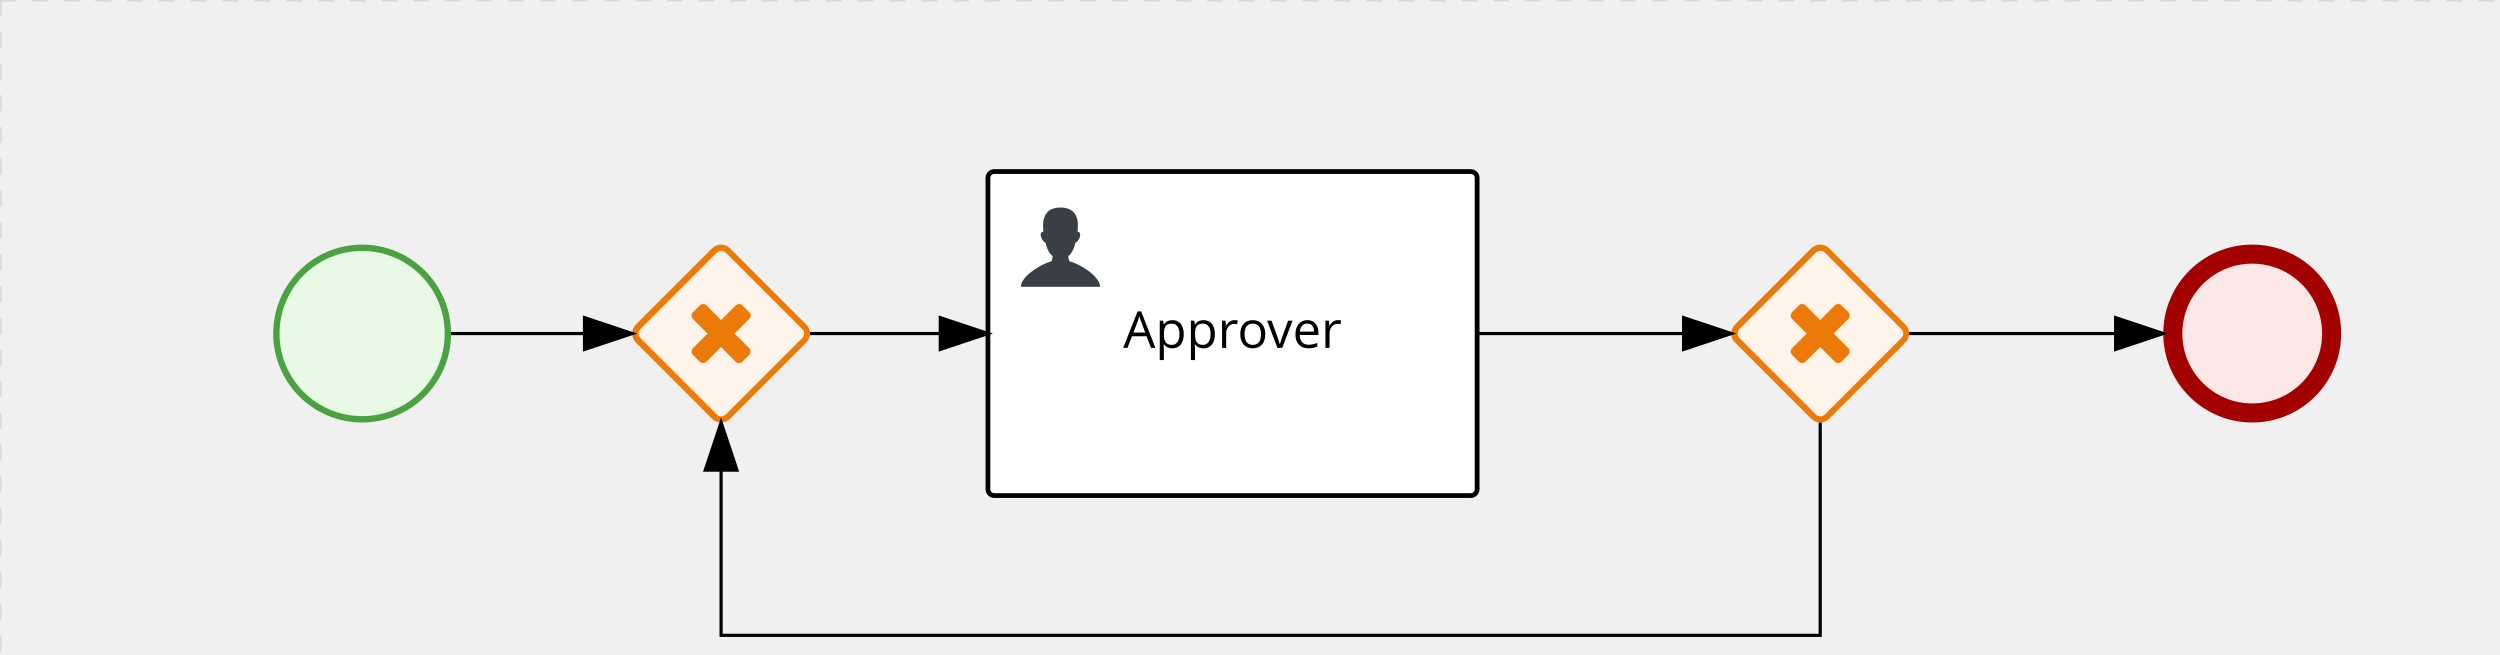
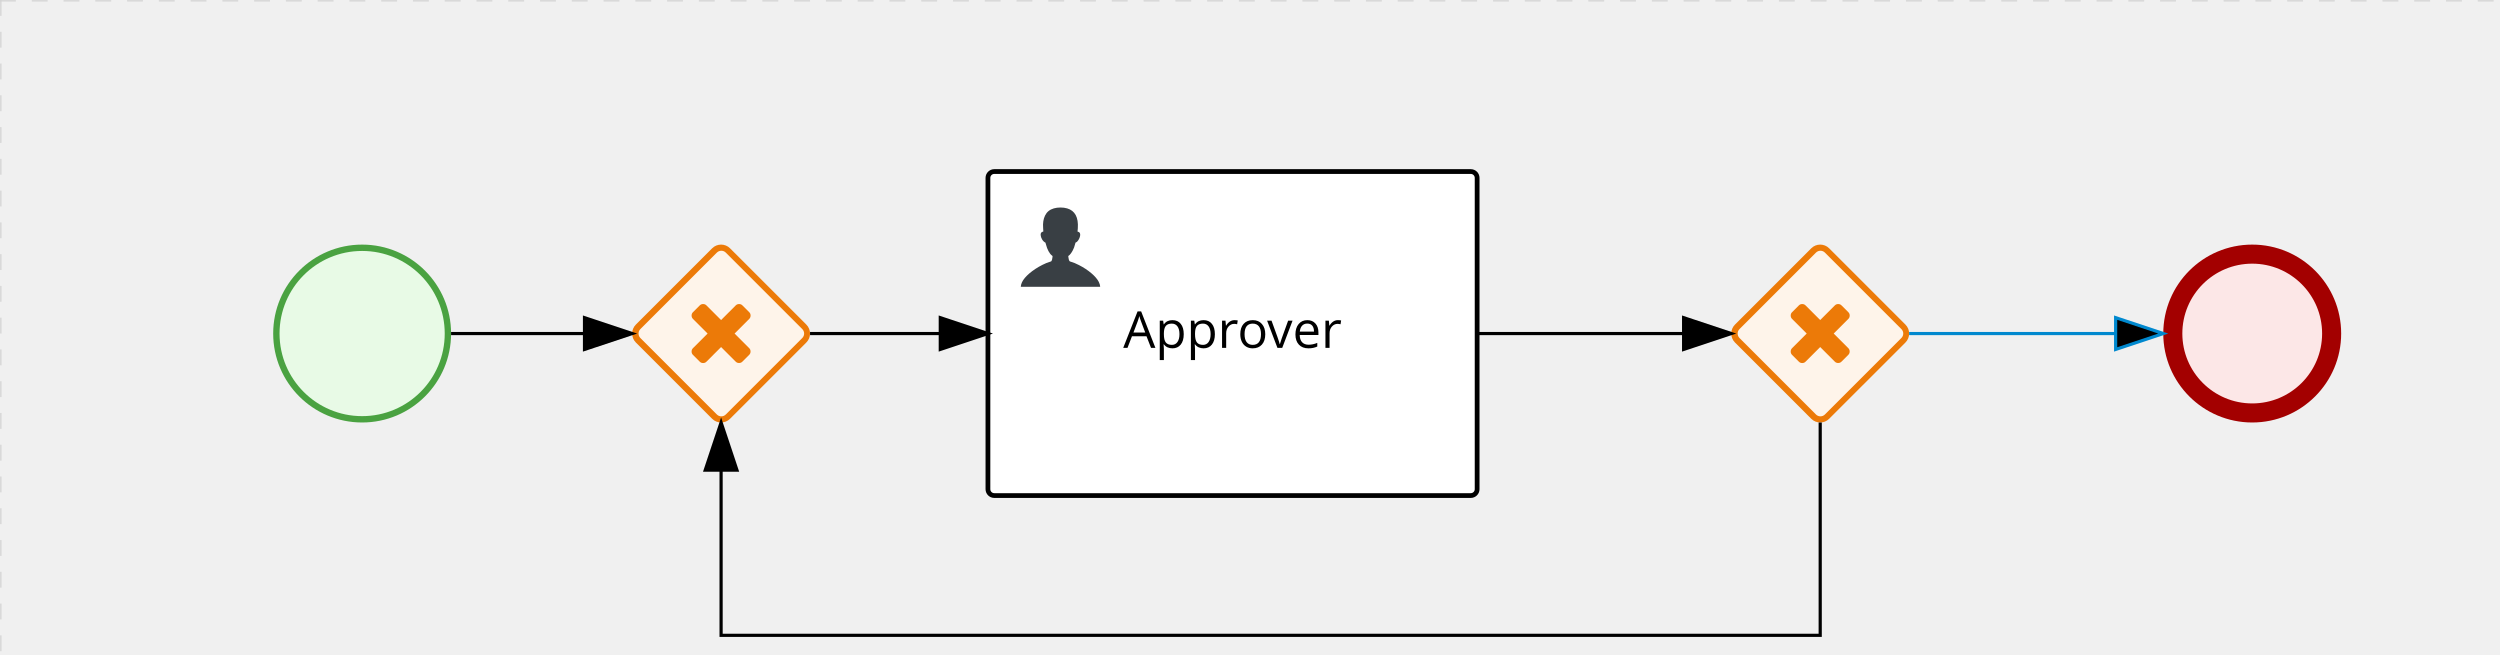
<svg xmlns="http://www.w3.org/2000/svg" version="1.1" width="787" height="206" viewBox="0 0 787 206">
  <defs />
  <g transform="matrix(1,0,0,1,0,0)">
    <g>
      <g>
        <g>
          <path fill="none" stroke="#d3d3d3" paint-order="fill stroke markers" d=" M 0 0 L 1200 0" stroke-miterlimit="10" stroke-opacity="0.8" stroke-dasharray="5" />
        </g>
        <g>
          <path fill="none" stroke="#d3d3d3" paint-order="fill stroke markers" d=" M 0 0 L 0 800" stroke-miterlimit="10" stroke-opacity="0.8" stroke-dasharray="5" />
        </g>
      </g>
-       <g id="_48118095-720D-4338-9AA9-FD0CE012881D" bpmn2nodeid="_48118095-720D-4338-9AA9-FD0CE012881D" transform="matrix(1,0,0,1,681,77)">
+       <g id="_F7566F4B-7641-40FE-8144-1CB1098CFF60" bpmn2nodeid="_F7566F4B-7641-40FE-8144-1CB1098CFF60" transform="matrix(1,0,0,1,86,77)">
        <g>
          <path fill="none" stroke="none" />
        </g>
        <g transform="matrix(0.125,0,0,0.125,0,0)">
          <g transform="matrix(1,0,0,1,0,0)">
-             <path fill="#fce7e7" stroke="none" id="_48118095-720D-4338-9AA9-FD0CE012881D?shapeType=BACKGROUND" paint-order="stroke fill markers" d=" M 0 0 M 444 224 C 444 263.9 434.2 300.8 414.4 334.5 C 394.7 368.2 368 394.9 334.4 414.5 C 300.8 434.1 263.9 444 224 444 C 184.1 444 147.2 434.2 113.5 414.4 C 79.8 394.7 53.1 368 33.5 334.4 C 13.9 300.8 4 263.9 4 224 C 4 184.1 13.8 147.2 33.6 113.5 C 53.4 79.8 80.1 53.1 113.6 33.5 C 147.1 13.9 184.1 4 224 4 C 263.9 4 300.8 13.8 334.5 33.6 C 368.2 53.4 394.9 80.1 414.5 113.6 C 434.1 147.1 444 184.1 444 224 Z" />
+             <path fill="#e8fae6" stroke="none" id="_F7566F4B-7641-40FE-8144-1CB1098CFF60?shapeType=BACKGROUND" paint-order="stroke fill markers" d=" M 0 0 M 444 224 C 444 263.9 434.2 300.8 414.4 334.5 C 394.7 368.2 368 394.9 334.4 414.5 C 300.8 434.1 263.9 444 224 444 C 184.1 444 147.2 434.2 113.5 414.4 C 79.8 394.7 53.1 368 33.5 334.4 C 13.9 300.8 4 263.9 4 224 C 4 184.1 13.8 147.2 33.6 113.5 C 53.4 79.8 80.1 53.1 113.6 33.5 C 147.1 13.9 184.1 4 224 4 C 263.9 4 300.8 13.8 334.5 33.6 C 368.2 53.4 394.9 80.1 414.5 113.6 C 434.1 147.1 444 184.1 444 224 Z" />
          </g>
          <g>
            <g transform="matrix(1,0,0,1,0,0)">
              <g transform="matrix(1,0,0,1,0,0)">
-                 <path fill="rgb(163,0,0)" stroke="none" id="_48118095-720D-4338-9AA9-FD0CE012881D?shapeType=BORDER&amp;renderType=FILL" paint-order="stroke fill markers" d=" M 0 0 M 224 0 C 100.3 0 0 100.3 0 224 C 0 347.7 100.3 448 224 448 C 347.7 448 448 347.7 448 224 C 448 100.3 347.7 0 224 0 Z M 0 0 M 224 400 C 126.8 400 48 321.2 48 224 C 48 126.8 126.8 48 224 48 C 321.2 48 400 126.8 400 224 C 400 321.2 321.2 400 224 400 Z" />
+                 <path fill="#4aa241" stroke="none" id="_F7566F4B-7641-40FE-8144-1CB1098CFF60?shapeType=BORDER&amp;renderType=FILL" paint-order="stroke fill markers" d=" M 0 0 M 224 0 C 100.3 0 0 100.3 0 224 C 0 347.7 100.3 448 224 448 C 347.7 448 448 347.7 448 224 C 448 100.3 347.7 0 224 0 Z M 0 0 M 224 432 C 109.1 432 16 338.9 16 224 C 16 109.1 109.1 16 224 16 C 338.9 16 432 109.1 432 224 C 432 338.9 338.9 432 224 432 Z" />
              </g>
            </g>
          </g>
        </g>
        <g transform="matrix(1,0,0,1,28,61)" />
      </g>
-       <g transform="matrix(1,0,0,1,681,77)" />
      <g id="_148D62CB-8BC8-4148-AF4D-1FF2573D62B6" bpmn2nodeid="_148D62CB-8BC8-4148-AF4D-1FF2573D62B6" transform="matrix(1,0,0,1,545,77)">
        <g>
          <path fill="none" stroke="none" />
        </g>
        <g transform="matrix(0.125,0,0,0.125,0,0)">
          <g transform="matrix(1,0,0,1,0,0)">
            <path fill="#fef4ea" stroke="none" id="_148D62CB-8BC8-4148-AF4D-1FF2573D62B6?shapeType=BACKGROUND" paint-order="stroke fill markers" d=" M 0 0 M 224.4 4.3 C 216.4 4.3 208.4 7.3 202.3 13.4 L 13.5 202.2 C 1.3 214.4 1.3 234.2 13.5 246.4 L 202.2 435.1 C 208.3 441.2 216.4 444.2 224.3 444.2 C 232.2 444.2 240.3 441.2 246.4 435.1 L 435.1 246.4 C 447.3 234.2 447.3 214.4 435.1 202.2 L 246.5 13.4 C 240.4 7.3 232.4 4.3 224.4 4.3 L 224.4 4.3 Z" />
          </g>
          <g>
            <g transform="matrix(1,0,0,1,0,0)">
              <g transform="matrix(1,0,0,1,0,0)">
                <path fill="rgb(236,122,8)" stroke="none" id="_148D62CB-8BC8-4148-AF4D-1FF2573D62B6?shapeType=BORDER&amp;renderType=FILL" paint-order="stroke fill markers" d=" M 0 0 M 20.8 212.7 L 213.3 20.2 C 219.6 13.9 229.7 13.9 235.9 20.2 L 428.4 212.7 C 434.7 219 434.7 229.1 428.4 235.3 L 235.9 427.8 C 229.6 434.1 219.5 434.1 213.3 427.8 L 20.8 235.3 C 14.5 229.1 14.5 218.9 20.8 212.7 L 20.8 212.7 Z M 0 0 M 0 224 C 0 232.1 3.1 240.3 9.3 246.5 L 201.5 438.7 C 213.9 451.1 234.1 451.1 246.5 438.7 L 438.7 246.5 C 444.9 240.3 448 232.1 448 224 C 448 215.9 444.9 207.7 438.7 201.5 L 246.5 9.3 C 234.1 -3.1 213.9 -3.1 201.5 9.3 L 9.3 201.5 C 3.1 207.7 0 215.9 0 224 L 0 224 Z" />
              </g>
            </g>
          </g>
          <g>
            <g transform="matrix(1,0,0,1,0,0)">
              <g transform="matrix(1,0,0,1,0,0)">
                <path fill="#ec7a08" stroke="none" id="_148D62CB-8BC8-4148-AF4D-1FF2573D62B6undefined" paint-order="stroke fill markers" d=" M 0 0 M 298.2 269.2 C 298.2 272.6 297.1 275.3 294.7 277.7 L 277.7 294.7 C 275.3 297.1 272.6 298.2 269.2 298.2 C 265.8 298.2 263.1 297.1 260.7 294.7 L 224 258 L 187.2 294.8 C 184.8 297.2 182.1 298.3 178.7 298.3 C 175.3 298.3 172.6 297.2 170.2 294.8 L 153.2 277.8 C 150.8 275.4 149.7 272.7 149.7 269.3 C 149.7 265.9 150.8 263.2 153.2 260.8 L 190 224 L 153.2 187.2 C 150.8 184.8 149.7 182 149.7 178.7 C 149.7 175.3 150.8 172.5 153.2 170.2 L 170.2 153.2 C 172.6 150.8 175.3 149.7 178.7 149.7 C 182.1 149.7 184.8 150.8 187.2 153.2 L 224 190 L 260.8 153.2 C 263.2 150.8 265.9 149.7 269.3 149.7 C 272.7 149.7 275.4 150.8 277.8 153.2 L 294.8 170.2 C 297.2 172.5 298.3 175.3 298.3 178.7 C 298.3 182 297.2 184.8 294.8 187.2 L 258 224 L 294.8 260.8 C 297.1 263.1 298.2 265.9 298.2 269.2 Z" />
              </g>
            </g>
          </g>
        </g>
        <g transform="matrix(1,0,0,1,28,61)" />
      </g>
-       <g id="_7DC21D13-9511-4674-8810-6053FFEE157F" bpmn2nodeid="_7DC21D13-9511-4674-8810-6053FFEE157F">
-         <g>
-           <path fill="none" stroke="#000000" paint-order="fill stroke markers" d=" M 601 105 L 666 105" stroke-miterlimit="10" stroke-dasharray="" />
-         </g>
-         <g transform="matrix(1,0,0,1,601,105)" />
-         <g transform="matrix(6.123233995736766e-17,1,-1,6.123233995736766e-17,681,100)">
-           <path fill="#000000" stroke="#000000" paint-order="fill stroke markers" d=" M 10 15 L 0 15 L 5 0 Z" stroke-miterlimit="10" stroke-dasharray="" />
-         </g>
-         <g transform="matrix(1,0,0,1,601,95)" />
-       </g>
-       <g transform="matrix(1,0,0,1,545,77)" />
-       <g id="_F7566F4B-7641-40FE-8144-1CB1098CFF60" bpmn2nodeid="_F7566F4B-7641-40FE-8144-1CB1098CFF60" transform="matrix(1,0,0,1,86,77)">
-         <g>
-           <path fill="none" stroke="none" />
-         </g>
-         <g transform="matrix(0.125,0,0,0.125,0,0)">
-           <g transform="matrix(1,0,0,1,0,0)">
-             <path fill="#e8fae6" stroke="none" id="_F7566F4B-7641-40FE-8144-1CB1098CFF60?shapeType=BACKGROUND" paint-order="stroke fill markers" d=" M 0 0 M 444 224 C 444 263.9 434.2 300.8 414.4 334.5 C 394.7 368.2 368 394.9 334.4 414.5 C 300.8 434.1 263.9 444 224 444 C 184.1 444 147.2 434.2 113.5 414.4 C 79.8 394.7 53.1 368 33.5 334.4 C 13.9 300.8 4 263.9 4 224 C 4 184.1 13.8 147.2 33.6 113.5 C 53.4 79.8 80.1 53.1 113.6 33.5 C 147.1 13.9 184.1 4 224 4 C 263.9 4 300.8 13.8 334.5 33.6 C 368.2 53.4 394.9 80.1 414.5 113.6 C 434.1 147.1 444 184.1 444 224 Z" />
-           </g>
-           <g>
-             <g transform="matrix(1,0,0,1,0,0)">
-               <g transform="matrix(1,0,0,1,0,0)">
-                 <path fill="rgb(74,162,65)" stroke="none" id="_F7566F4B-7641-40FE-8144-1CB1098CFF60?shapeType=BORDER&amp;renderType=FILL" paint-order="stroke fill markers" d=" M 0 0 M 224 0 C 100.3 0 0 100.3 0 224 C 0 347.7 100.3 448 224 448 C 347.7 448 448 347.7 448 224 C 448 100.3 347.7 0 224 0 Z M 0 0 M 224 432 C 109.1 432 16 338.9 16 224 C 16 109.1 109.1 16 224 16 C 338.9 16 432 109.1 432 224 C 432 338.9 338.9 432 224 432 Z" />
-               </g>
-             </g>
-           </g>
-         </g>
-         <g transform="matrix(1,0,0,1,28,61)" />
-       </g>
-       <g transform="matrix(1,0,0,1,86,77)" />
      <g id="_9AD41EE0-41CF-44B3-88C7-498D0087523F" bpmn2nodeid="_9AD41EE0-41CF-44B3-88C7-498D0087523F" transform="matrix(1,0,0,1,199,77)">
        <g>
          <path fill="none" stroke="none" />
        </g>
        <g transform="matrix(0.125,0,0,0.125,0,0)">
          <g transform="matrix(1,0,0,1,0,0)">
            <path fill="#fef4ea" stroke="none" id="_9AD41EE0-41CF-44B3-88C7-498D0087523F?shapeType=BACKGROUND" paint-order="stroke fill markers" d=" M 0 0 M 224.4 4.3 C 216.4 4.3 208.4 7.3 202.3 13.4 L 13.5 202.2 C 1.3 214.4 1.3 234.2 13.5 246.4 L 202.2 435.1 C 208.3 441.2 216.4 444.2 224.3 444.2 C 232.2 444.2 240.3 441.2 246.4 435.1 L 435.1 246.4 C 447.3 234.2 447.3 214.4 435.1 202.2 L 246.5 13.4 C 240.4 7.3 232.4 4.3 224.4 4.3 L 224.4 4.3 Z" />
          </g>
          <g>
            <g transform="matrix(1,0,0,1,0,0)">
              <g transform="matrix(1,0,0,1,0,0)">
-                 <path fill="rgb(236,122,8)" stroke="none" id="_9AD41EE0-41CF-44B3-88C7-498D0087523F?shapeType=BORDER&amp;renderType=FILL" paint-order="stroke fill markers" d=" M 0 0 M 20.8 212.7 L 213.3 20.2 C 219.6 13.9 229.7 13.9 235.9 20.2 L 428.4 212.7 C 434.7 219 434.7 229.1 428.4 235.3 L 235.9 427.8 C 229.6 434.1 219.5 434.1 213.3 427.8 L 20.8 235.3 C 14.5 229.1 14.5 218.9 20.8 212.7 L 20.8 212.7 Z M 0 0 M 0 224 C 0 232.1 3.1 240.3 9.3 246.5 L 201.5 438.7 C 213.9 451.1 234.1 451.1 246.5 438.7 L 438.7 246.5 C 444.9 240.3 448 232.1 448 224 C 448 215.9 444.9 207.7 438.7 201.5 L 246.5 9.3 C 234.1 -3.1 213.9 -3.1 201.5 9.3 L 9.3 201.5 C 3.1 207.7 0 215.9 0 224 L 0 224 Z" />
+                 <path fill="#ec7a08" stroke="none" id="_9AD41EE0-41CF-44B3-88C7-498D0087523F?shapeType=BORDER&amp;renderType=FILL" paint-order="stroke fill markers" d=" M 0 0 M 20.8 212.7 L 213.3 20.2 C 219.6 13.9 229.7 13.9 235.9 20.2 L 428.4 212.7 C 434.7 219 434.7 229.1 428.4 235.3 L 235.9 427.8 C 229.6 434.1 219.5 434.1 213.3 427.8 L 20.8 235.3 C 14.5 229.1 14.5 218.9 20.8 212.7 L 20.8 212.7 Z M 0 0 M 0 224 C 0 232.1 3.1 240.3 9.3 246.5 L 201.5 438.7 C 213.9 451.1 234.1 451.1 246.5 438.7 L 438.7 246.5 C 444.9 240.3 448 232.1 448 224 C 448 215.9 444.9 207.7 438.7 201.5 L 246.5 9.3 C 234.1 -3.1 213.9 -3.1 201.5 9.3 L 9.3 201.5 C 3.1 207.7 0 215.9 0 224 L 0 224 Z" />
              </g>
            </g>
          </g>
          <g>
            <g transform="matrix(1,0,0,1,0,0)">
              <g transform="matrix(1,0,0,1,0,0)">
                <path fill="#ec7a08" stroke="none" id="_9AD41EE0-41CF-44B3-88C7-498D0087523Fundefined" paint-order="stroke fill markers" d=" M 0 0 M 298.2 269.2 C 298.2 272.6 297.1 275.3 294.7 277.7 L 277.7 294.7 C 275.3 297.1 272.6 298.2 269.2 298.2 C 265.8 298.2 263.1 297.1 260.7 294.7 L 224 258 L 187.2 294.8 C 184.8 297.2 182.1 298.3 178.7 298.3 C 175.3 298.3 172.6 297.2 170.2 294.8 L 153.2 277.8 C 150.8 275.4 149.7 272.7 149.7 269.3 C 149.7 265.9 150.8 263.2 153.2 260.8 L 190 224 L 153.2 187.2 C 150.8 184.8 149.7 182 149.7 178.7 C 149.7 175.3 150.8 172.5 153.2 170.2 L 170.2 153.2 C 172.6 150.8 175.3 149.7 178.7 149.7 C 182.1 149.7 184.8 150.8 187.2 153.2 L 224 190 L 260.8 153.2 C 263.2 150.8 265.9 149.7 269.3 149.7 C 272.7 149.7 275.4 150.8 277.8 153.2 L 294.8 170.2 C 297.2 172.5 298.3 175.3 298.3 178.7 C 298.3 182 297.2 184.8 294.8 187.2 L 258 224 L 294.8 260.8 C 297.1 263.1 298.2 265.9 298.2 269.2 Z" />
              </g>
            </g>
          </g>
        </g>
        <g transform="matrix(1,0,0,1,28,61)" />
-       </g>
-       <g id="_17B80AD4-F305-48D5-A8DF-78A96F2502EB" bpmn2nodeid="_17B80AD4-F305-48D5-A8DF-78A96F2502EB">
-         <g>
-           <path fill="none" stroke="rgb(0,0,0)" paint-order="fill stroke markers" d=" M 142 105 L 184 105" stroke-miterlimit="10" stroke-dasharray="" />
-         </g>
-         <g transform="matrix(1,0,0,1,142,105)" />
-         <g transform="matrix(6.123233995736766e-17,1,-1,6.123233995736766e-17,199,100)">
-           <path fill="rgb(0,0,0)" stroke="rgb(0,0,0)" paint-order="fill stroke markers" d=" M 10 15 L 0 15 L 5 0 Z" stroke-miterlimit="10" stroke-dasharray="" />
-         </g>
-         <g transform="matrix(1,0,0,1,142,95)" />
-       </g>
-       <g transform="matrix(1,0,0,1,199,77)" />
-       <g id="_656F6EC0-81EC-4C71-AA5E-0F04BB9C2848" bpmn2nodeid="_656F6EC0-81EC-4C71-AA5E-0F04BB9C2848">
-         <g>
-           <path fill="none" stroke="rgb(0,0,0)" paint-order="fill stroke markers" d=" M 573 133 L 573 200 L 227 200 L 227 148" stroke-miterlimit="10" stroke-dasharray="" />
-         </g>
-         <g transform="matrix(1,0,0,1,573,133)" />
-         <g transform="matrix(1,0,0,1,222,133)">
-           <path fill="rgb(0,0,0)" stroke="rgb(0,0,0)" paint-order="fill stroke markers" d=" M 10 15 L 0 15 L 5 0 Z" stroke-miterlimit="10" stroke-dasharray="" />
-         </g>
-         <g transform="matrix(1,0,0,1,583,166.5)" />
      </g>
      <g id="_D999F425-5969-49B4-AEDF-BBED1E4059D5" bpmn2nodeid="_D999F425-5969-49B4-AEDF-BBED1E4059D5" transform="matrix(1,0,0,1,311,54)">
        <g>
          <path fill="none" stroke="none" />
        </g>
        <g transform="matrix(1,0,0,1,0,0)">
          <path fill="#ffffff" stroke="none" id="_D999F425-5969-49B4-AEDF-BBED1E4059D5?shapeType=BACKGROUND" paint-order="stroke fill markers" d=" M 2 0 L 152 0 L 152 0 A 2 2 0 0 1 154 2 L 154 100 L 154 100 A 2 2 0 0 1 152 102 L 2 102 L 2 102 A 2 2 0 0 1 0 100 L 0 2 L 0 2 A 2 2 0 0 1 2 0 Z" />
        </g>
        <g transform="matrix(1,0,0,1,0,0)">
          <path fill="none" stroke="#000000" id="_D999F425-5969-49B4-AEDF-BBED1E4059D5?shapeType=BORDER&amp;renderType=STROKE" paint-order="fill stroke markers" d=" M 2 0 L 152 0 L 152 0 A 2 2 0 0 1 154 2 L 154 100 L 154 100 A 2 2 0 0 1 152 102 L 2 102 L 2 102 A 2 2 0 0 1 0 100 L 0 2 L 0 2 A 2 2 0 0 1 2 0 Z" stroke-miterlimit="10" stroke-width="1.5" stroke-dasharray="" />
        </g>
        <g>
          <g transform="matrix(0.06,0,0,0.06,9.4,9.4)">
            <g transform="matrix(1,0,0,1,0,0)">
              <path fill="#393f44" stroke="none" id="_D999F425-5969-49B4-AEDF-BBED1E4059D5undefined" paint-order="stroke fill markers" d=" M 0 0 M 16 445.21 C 16 440.869 18.784 431.129 22.001 424.217 C 35.768 394.64 77.283 359.28 129 333.084 C 144.516 325.224 157.347 319.964 167.807 317.174 C 171.932 316.074 175.729 314.414 176.525 313.363 C 178.894 310.234 180.914 302.908 181.727 294.5 L 182.5 286.5 L 178.507 283.455 C 166.303 274.146 154.284 251.678 148.04 226.5 C 145.611 216.707 145.056 215.462 142.984 215.158 C 141.703 214.97 138.083 212.243 134.939 209.099 C 123.233 197.393 116.891 177.376 121.44 166.49 C 123.002 162.751 128.155 159.01 131.75 159.004 C 134.448 159 134.471 158.603 132.914 138.788 C 130.927 113.496 134.279 92.265 143.132 74.076 C 152.232 55.38 167.569 42.882 189.049 36.66 C 210.203 30.532 237.797 30.532 258.951 36.66 C 300.042 48.563 318.958 83.806 314.955 141 C 314.32 150.075 313.624 157.788 313.409 158.14 C 313.194 158.493 314.575 159.073 316.479 159.43 C 328.929 161.766 330.986 177.018 321.496 196.621 C 316.903 206.109 309.357 214.508 304.817 215.185 C 303.023 215.453 302.293 217.146 299.943 226.5 C 296.659 239.567 294.474 245.305 287.948 257.995 C 282.491 268.606 273.035 281.109 268.108 284.229 L 264.871 286.278 L 265.518 292.889 C 266.345 301.33 268.639 309.871 270.877 312.837 C 272.067 314.415 275.002 315.79 280.063 317.139 C 291.069 320.075 303.617 325.274 321 334.102 C 369.815 358.891 410.848 393.758 425.032 422.5 C 429.07 430.682 432 440.232 432 445.21 L 432 448 L 224 448 L 16 448 L 16 445.21 Z" />
            </g>
          </g>
        </g>
        <g transform="matrix(1,0,0,1,4.04,13.68)">
          <g transform="matrix(0.04,0,0,0.04,63.36,69.12)">
            <g transform="matrix(1,0,0,1,0,0)">
              <path fill="none" stroke="none" />
            </g>
            <g transform="matrix(1,0,0,1,0,0)">
              <path fill="none" stroke="none" />
            </g>
          </g>
        </g>
        <g transform="matrix(1,0,0,1,42.59702,43.5)">
          <text fill="#000000" stroke="none" font-family="Open Sans" font-size="12pt" font-style="normal" font-weight="normal" text-decoration="normal" x="34.403" y="12" text-anchor="middle" dominant-baseline="alphabetic">Approver</text>
        </g>
      </g>
+       <g id="_48118095-720D-4338-9AA9-FD0CE012881D" bpmn2nodeid="_48118095-720D-4338-9AA9-FD0CE012881D" transform="matrix(1,0,0,1,681,77)">
+         <g>
+           <path fill="none" stroke="none" />
+         </g>
+         <g transform="matrix(0.125,0,0,0.125,0,0)">
+           <g transform="matrix(1,0,0,1,0,0)">
+             <path fill="#fce7e7" stroke="none" id="_48118095-720D-4338-9AA9-FD0CE012881D?shapeType=BACKGROUND" paint-order="stroke fill markers" d=" M 0 0 M 444 224 C 444 263.9 434.2 300.8 414.4 334.5 C 394.7 368.2 368 394.9 334.4 414.5 C 300.8 434.1 263.9 444 224 444 C 184.1 444 147.2 434.2 113.5 414.4 C 79.8 394.7 53.1 368 33.5 334.4 C 13.9 300.8 4 263.9 4 224 C 4 184.1 13.8 147.2 33.6 113.5 C 53.4 79.8 80.1 53.1 113.6 33.5 C 147.1 13.9 184.1 4 224 4 C 263.9 4 300.8 13.8 334.5 33.6 C 368.2 53.4 394.9 80.1 414.5 113.6 C 434.1 147.1 444 184.1 444 224 Z" />
+           </g>
+           <g>
+             <g transform="matrix(1,0,0,1,0,0)">
+               <g transform="matrix(1,0,0,1,0,0)">
+                 <path fill="#a30000" stroke="none" id="_48118095-720D-4338-9AA9-FD0CE012881D?shapeType=BORDER&amp;renderType=FILL" paint-order="stroke fill markers" d=" M 0 0 M 224 0 C 100.3 0 0 100.3 0 224 C 0 347.7 100.3 448 224 448 C 347.7 448 448 347.7 448 224 C 448 100.3 347.7 0 224 0 Z M 0 0 M 224 400 C 126.8 400 48 321.2 48 224 C 48 126.8 126.8 48 224 48 C 321.2 48 400 126.8 400 224 C 400 321.2 321.2 400 224 400 Z" />
+               </g>
+             </g>
+           </g>
+         </g>
+         <g transform="matrix(1,0,0,1,28,61)" />
+       </g>
+       <g id="_17B80AD4-F305-48D5-A8DF-78A96F2502EB" bpmn2nodeid="_17B80AD4-F305-48D5-A8DF-78A96F2502EB">
+         <g>
+           <path fill="none" stroke="#000000" paint-order="fill stroke markers" d=" M 142 105 L 184 105" stroke-miterlimit="10" stroke-dasharray="" />
+         </g>
+         <g transform="matrix(1,0,0,1,142,105)" />
+         <g transform="matrix(6.123233995736766e-17,1,-1,6.123233995736766e-17,199,100)">
+           <path fill="#000000" stroke="#000000" paint-order="fill stroke markers" d=" M 10 15 L 0 15 L 5 0 Z" stroke-miterlimit="10" stroke-dasharray="" />
+         </g>
+         <g transform="matrix(1,0,0,1,142,95)" />
+       </g>
      <g id="_966A9C6F-C620-43B5-B7BC-33A0DB065E7C" bpmn2nodeid="_966A9C6F-C620-43B5-B7BC-33A0DB065E7C">
        <g>
-           <path fill="none" stroke="rgb(0,0,0)" paint-order="fill stroke markers" d=" M 255 105 L 296 105" stroke-miterlimit="10" stroke-dasharray="" />
+           <path fill="none" stroke="#000000" paint-order="fill stroke markers" d=" M 255 105 L 296 105" stroke-miterlimit="10" stroke-dasharray="" />
        </g>
        <g transform="matrix(1,0,0,1,255,105)" />
        <g transform="matrix(6.123233995736766e-17,1,-1,6.123233995736766e-17,311,100)">
-           <path fill="rgb(0,0,0)" stroke="rgb(0,0,0)" paint-order="fill stroke markers" d=" M 10 15 L 0 15 L 5 0 Z" stroke-miterlimit="10" stroke-dasharray="" />
+           <path fill="#000000" stroke="#000000" paint-order="fill stroke markers" d=" M 10 15 L 0 15 L 5 0 Z" stroke-miterlimit="10" stroke-dasharray="" />
        </g>
        <g transform="matrix(1,0,0,1,255,95)" />
      </g>
      <g id="_4D54516B-FBC9-4D4E-BC10-9FE1F8FD6EC9" bpmn2nodeid="_4D54516B-FBC9-4D4E-BC10-9FE1F8FD6EC9">
        <g>
          <path fill="none" stroke="#000000" paint-order="fill stroke markers" d=" M 465 105 L 530 105" stroke-miterlimit="10" stroke-dasharray="" />
        </g>
        <g transform="matrix(1,0,0,1,465,105)" />
        <g transform="matrix(6.123233995736766e-17,1,-1,6.123233995736766e-17,545,100)">
          <path fill="#000000" stroke="#000000" paint-order="fill stroke markers" d=" M 10 15 L 0 15 L 5 0 Z" stroke-miterlimit="10" stroke-dasharray="" />
        </g>
        <g transform="matrix(1,0,0,1,465,95)" />
      </g>
+       <g id="_656F6EC0-81EC-4C71-AA5E-0F04BB9C2848" bpmn2nodeid="_656F6EC0-81EC-4C71-AA5E-0F04BB9C2848">
+         <g>
+           <path fill="none" stroke="#000000" paint-order="fill stroke markers" d=" M 573 133 L 573 200 L 227 200 L 227 148" stroke-miterlimit="10" stroke-dasharray="" />
+         </g>
+         <g transform="matrix(1,0,0,1,573,133)" />
+         <g transform="matrix(1,0,0,1,222,133)">
+           <path fill="#000000" stroke="#000000" paint-order="fill stroke markers" d=" M 10 15 L 0 15 L 5 0 Z" stroke-miterlimit="10" stroke-dasharray="" />
+         </g>
+         <g transform="matrix(1,0,0,1,583,166.5)" />
+       </g>
+       <g id="_7DC21D13-9511-4674-8810-6053FFEE157F" bpmn2nodeid="_7DC21D13-9511-4674-8810-6053FFEE157F">
+         <g>
+           <path fill="none" stroke="rgb(0,136,206)" paint-order="fill stroke markers" d=" M 601 105 L 666 105" stroke-miterlimit="10" stroke-dasharray="" />
+         </g>
+         <g transform="matrix(1,0,0,1,601,105)" />
+         <g transform="matrix(6.123233995736766e-17,1,-1,6.123233995736766e-17,681,100)">
+           <path fill="rgb(0,0,0)" stroke="rgb(0,136,206)" paint-order="fill stroke markers" d=" M 10 15 L 0 15 L 5 0 Z" stroke-miterlimit="10" stroke-dasharray="" />
+         </g>
+         <g transform="matrix(1,0,0,1,601,95)" />
+       </g>
+       <g transform="matrix(1,0,0,1,86,77)" />
+       <g transform="matrix(1,0,0,1,545,77)" />
+       <g transform="matrix(1,0,0,1,199,77)" />
      <g transform="matrix(1,0,0,1,311,54)" />
+       <g transform="matrix(1,0,0,1,681,77)" />
    </g>
  </g>
</svg>
